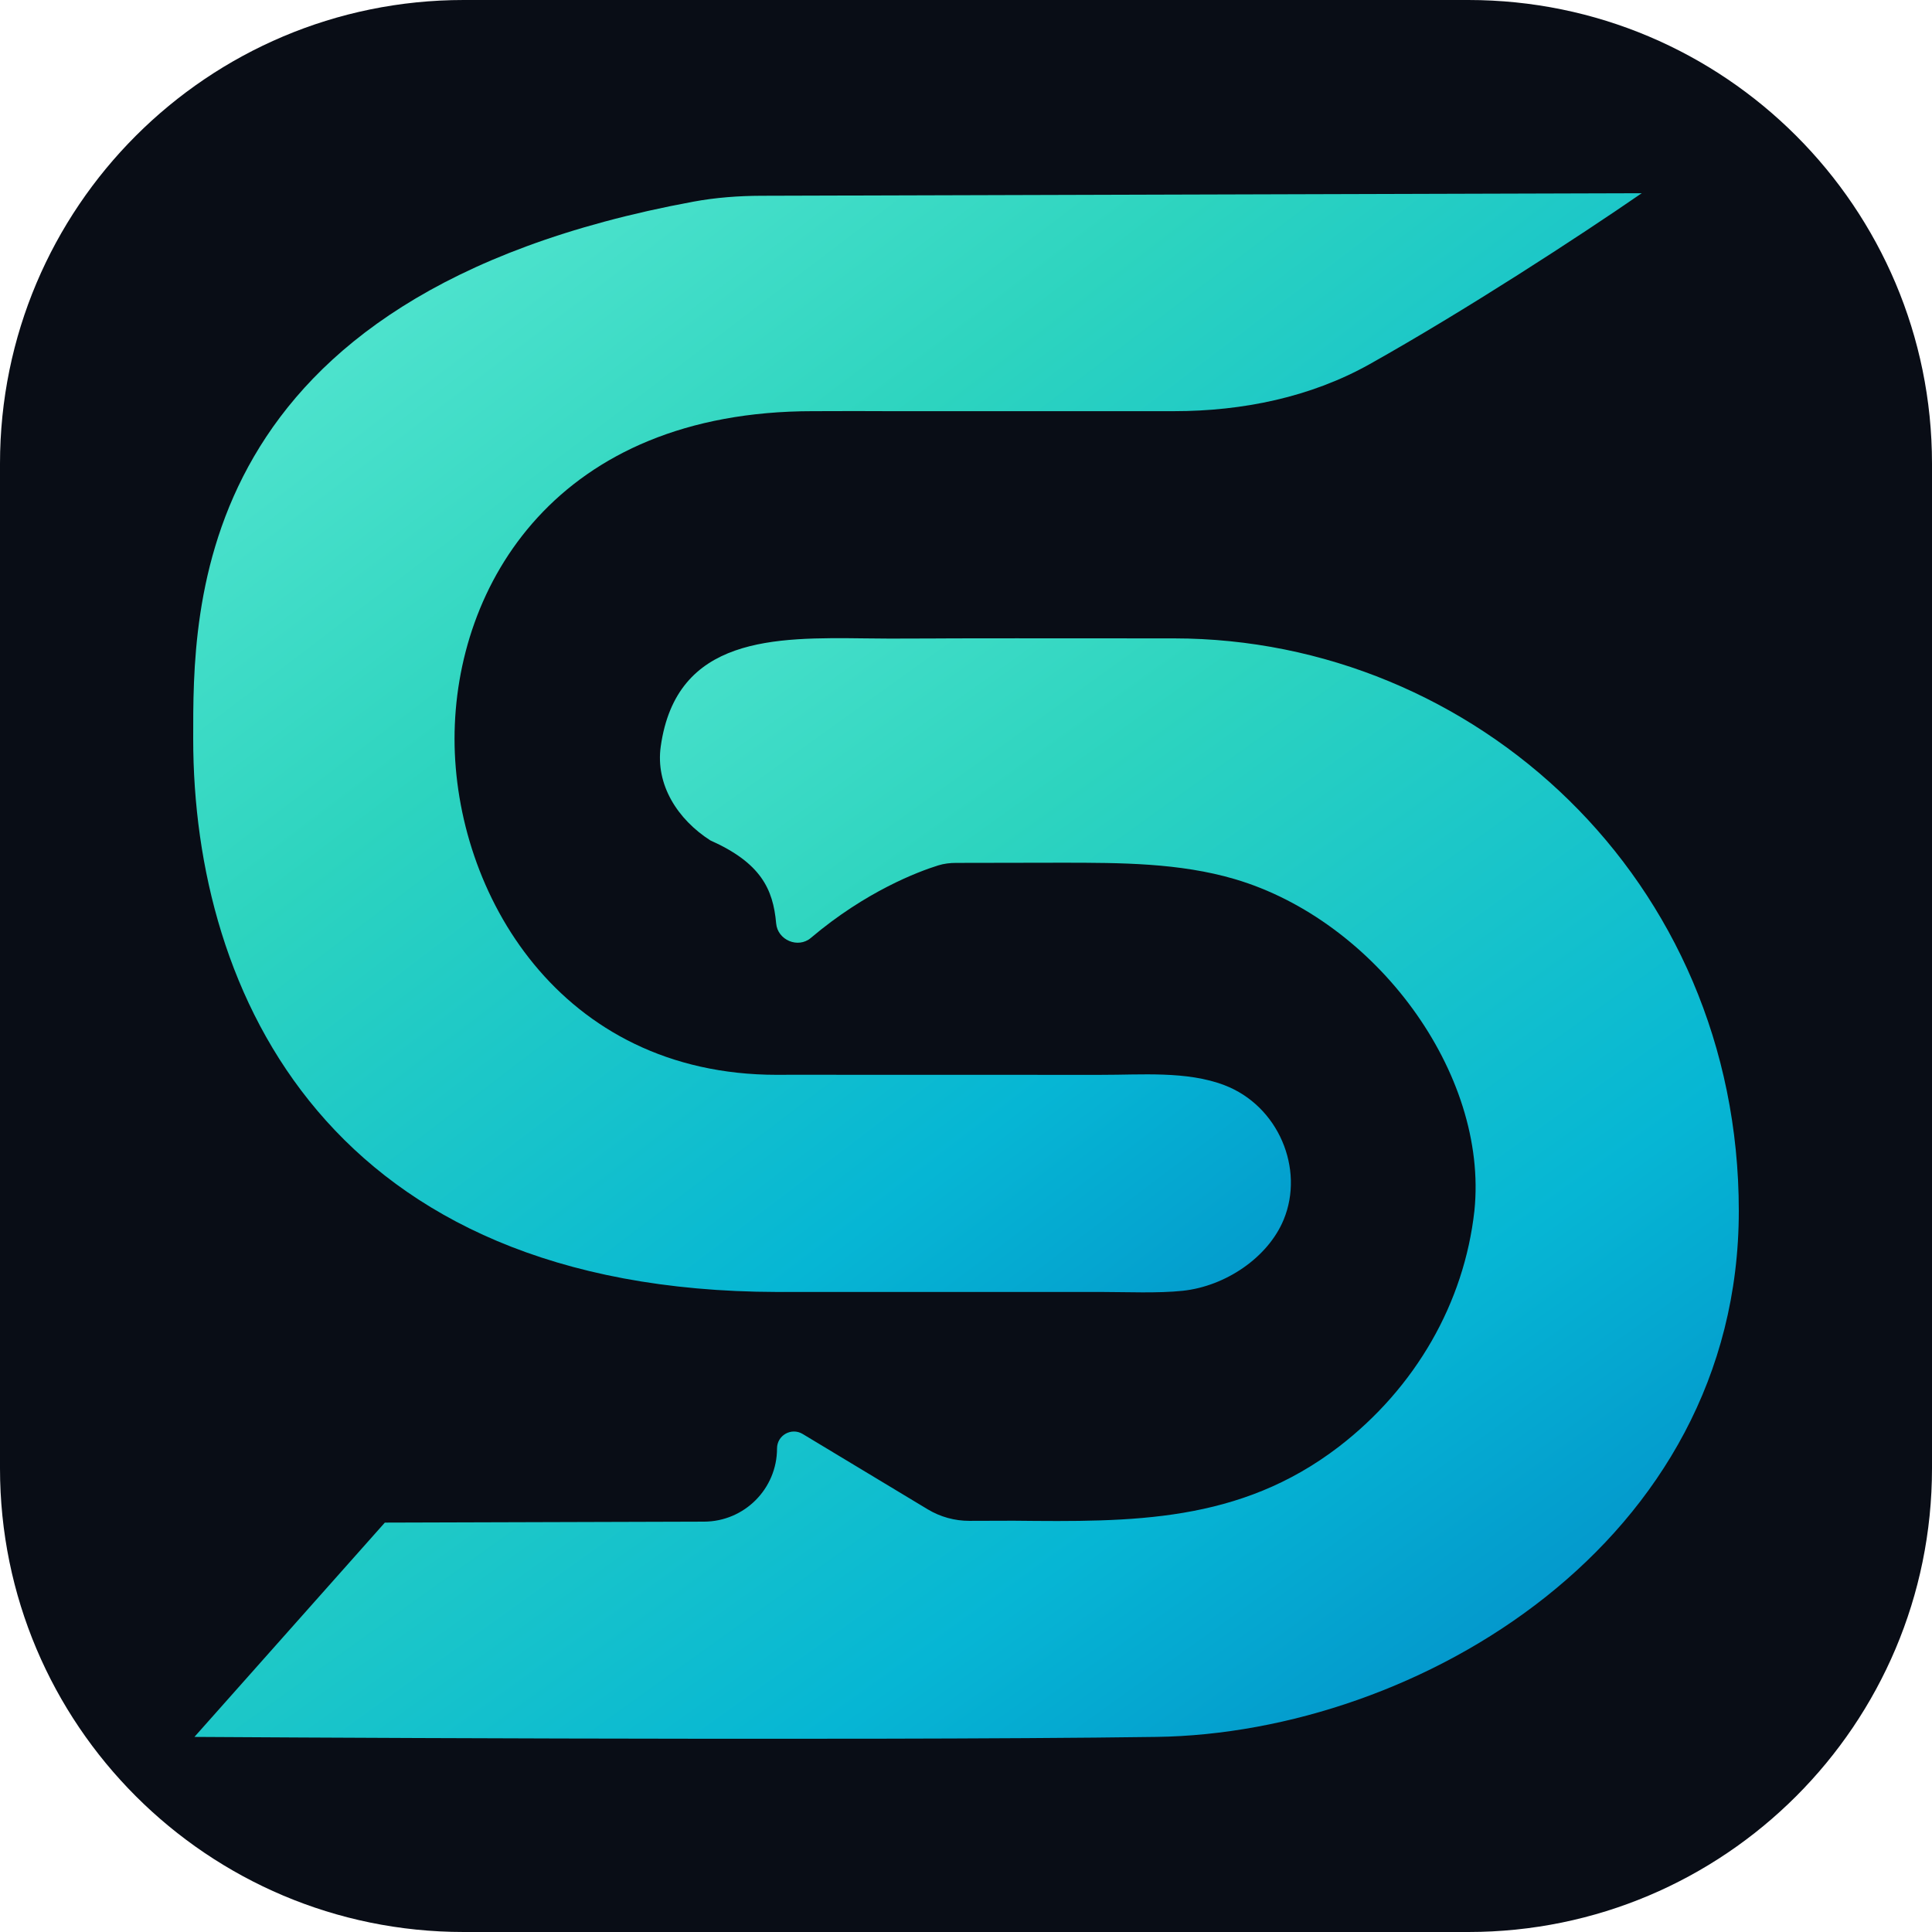
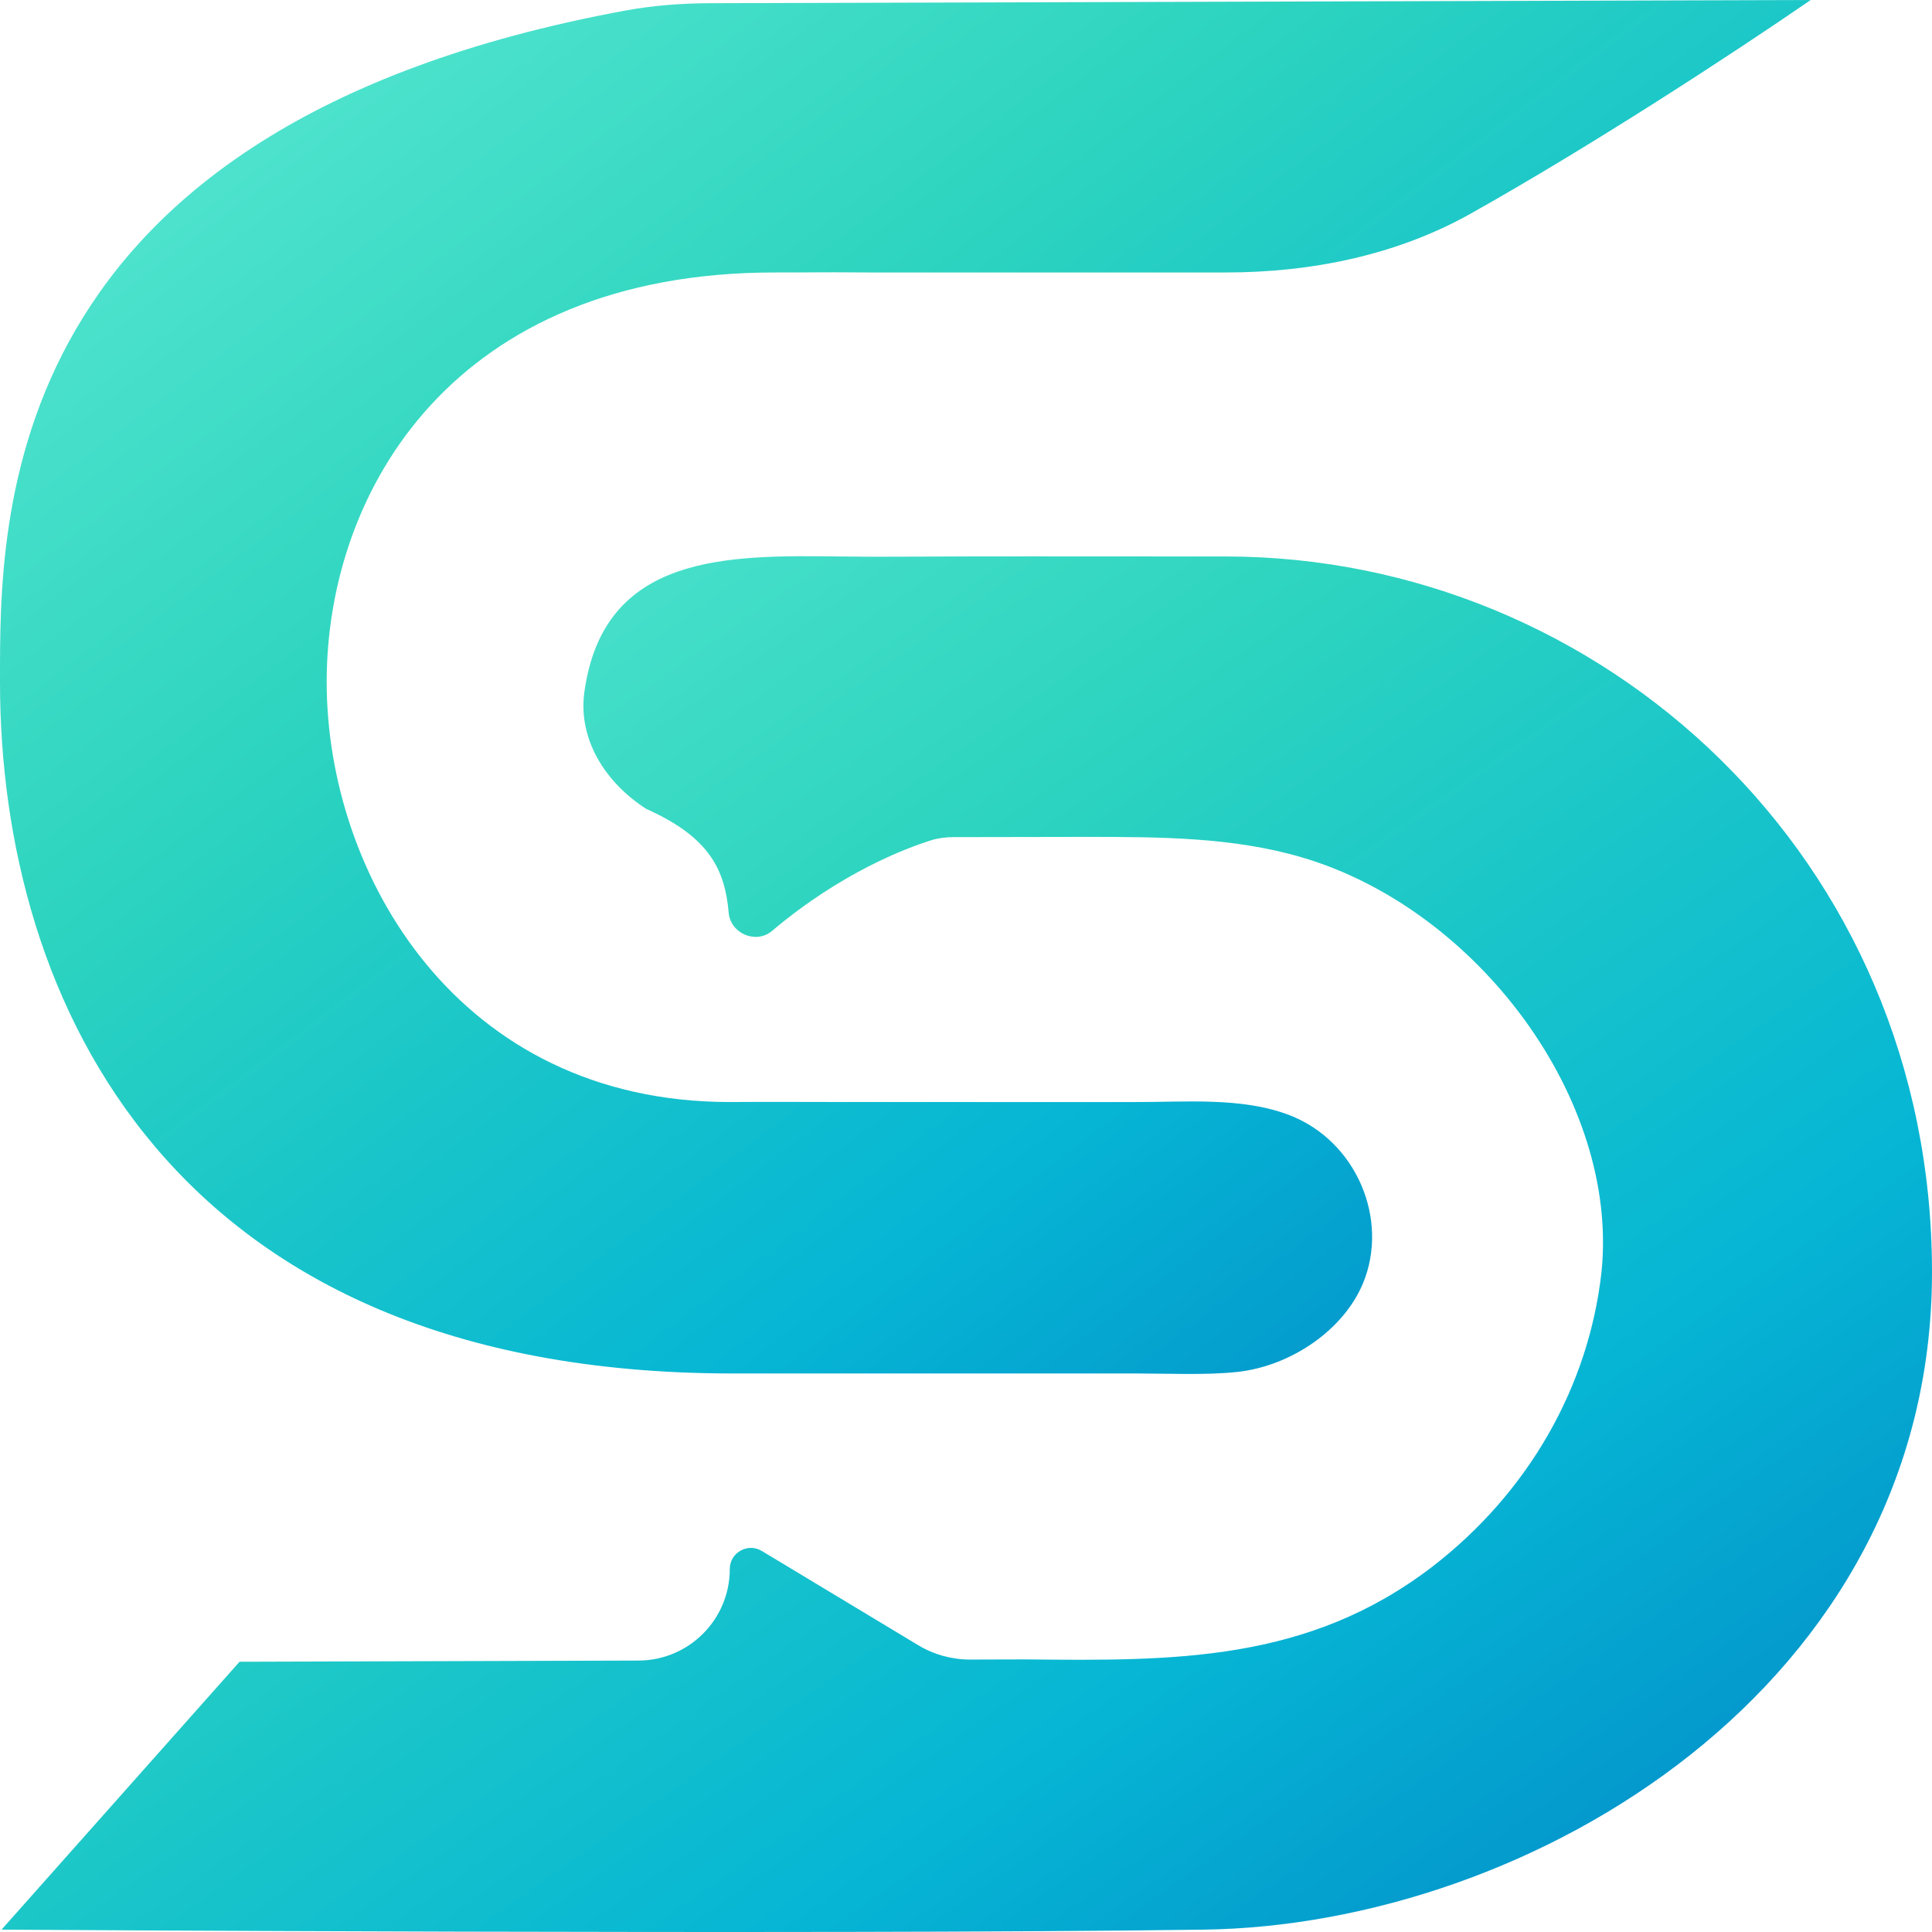
<svg xmlns="http://www.w3.org/2000/svg" width="250" height="250" viewBox="0 0 250 250" fill="none">
  <defs>
    <linearGradient id="schwarckGrad" x1="0%" y1="0%" x2="100%" y2="100%">
      <stop offset="0%" stop-color="#5eead4" />
      <stop offset="35%" stop-color="#2dd4bf" />
      <stop offset="70%" stop-color="#06b6d4" />
      <stop offset="100%" stop-color="#0284c7" />
    </linearGradient>
  </defs>
-   <rect width="250" height="250" rx="60" fill="#090d16" />
-   <g transform="translate(25, 25) scale(0.8)">
-     <path d="M190.306 27.644C205.845 18.924 224.083 7.043 234.301 0L91.892 0.415C88.225 0.426 84.51 0.702 80.912 1.367C-0.77 16.444 0 67.287 0 88.253C0 129.598 22.142 177.569 94.434 177.725H146.942C151.025 177.73 156.06 177.958 160.05 177.535C167.006 176.796 173.866 172.128 176.385 166.025C179.771 157.819 175.549 147.613 166.792 144.275C160.683 141.946 153.333 142.621 146.867 142.605L109.737 142.602C97.823 142.568 94.434 142.602 94.434 142.602C59.179 142.602 42.272 113.06 42.272 88.253C42.272 63.447 58.776 35.257 100.243 35.257C108.341 35.257 104.044 35.208 112.32 35.257H158.634C169.752 35.257 180.777 32.991 190.306 27.644Z" fill="url(#schwarckGrad)" />
-     <path d="M132.699 214.726C151.836 214.923 169.212 215.103 185.332 202.736C197.707 193.204 205.573 179.512 207.232 164.614C209.547 142.299 191.195 117.635 168.47 110.944C159.522 108.31 149.991 108.301 140.699 108.293L123.401 108.323C122.417 108.325 121.438 108.436 120.499 108.73C117.242 109.75 108.833 112.906 99.902 120.461C97.832 122.211 94.527 120.81 94.292 118.109C93.805 112.53 91.787 108.314 83.648 104.685C78.352 101.296 74.751 95.678 75.625 89.486C78.145 71.641 94.065 71.832 108.737 72.008C110.05 72.024 111.353 72.039 112.636 72.042C128.055 72.025 110.036 71.974 158.634 72.008C207.232 72.042 250 110.944 250 164.614C250 218.284 198.068 249.109 155.797 249.694C106.064 250.382 0.199 249.694 0.199 249.694L30.998 215.031L82.628 214.876C89.154 214.856 94.434 209.56 94.434 203.034C94.434 200.908 96.756 199.596 98.578 200.693L118.808 212.882C120.844 214.109 123.178 214.754 125.555 214.747L132.699 214.726Z" fill="url(#schwarckGrad)" />
-   </g>
+   <path d="M190.306 27.644C205.845 18.924 224.083 7.043 234.301 0L91.892 0.415C88.225 0.426 84.51 0.702 80.912 1.367C-0.77 16.444 0 67.287 0 88.253C0 129.598 22.142 177.569 94.434 177.725H146.942C151.025 177.73 156.06 177.958 160.05 177.535C167.006 176.796 173.866 172.128 176.385 166.025C179.771 157.819 175.549 147.613 166.792 144.275C160.683 141.946 153.333 142.621 146.867 142.605L109.737 142.602C97.823 142.568 94.434 142.602 94.434 142.602C59.179 142.602 42.272 113.06 42.272 88.253C42.272 63.447 58.776 35.257 100.243 35.257C108.341 35.257 104.044 35.208 112.32 35.257H158.634C169.752 35.257 180.777 32.991 190.306 27.644Z" fill="url(#schwarckGrad)" />
+   <path d="M132.699 214.726C151.836 214.923 169.212 215.103 185.332 202.736C197.707 193.204 205.573 179.512 207.232 164.614C209.547 142.299 191.195 117.635 168.47 110.944C159.522 108.31 149.991 108.301 140.699 108.293L123.401 108.323C122.417 108.325 121.438 108.436 120.499 108.73C117.242 109.75 108.833 112.906 99.902 120.461C97.832 122.211 94.527 120.81 94.292 118.109C93.805 112.53 91.787 108.314 83.648 104.685C78.352 101.296 74.751 95.678 75.625 89.486C78.145 71.641 94.065 71.832 108.737 72.008C110.05 72.024 111.353 72.039 112.636 72.042C128.055 72.025 110.036 71.974 158.634 72.008C207.232 72.042 250 110.944 250 164.614C250 218.284 198.068 249.109 155.797 249.694C106.064 250.382 0.199 249.694 0.199 249.694L30.998 215.031L82.628 214.876C89.154 214.856 94.434 209.56 94.434 203.034C94.434 200.908 96.756 199.596 98.578 200.693L118.808 212.882C120.844 214.109 123.178 214.754 125.555 214.747L132.699 214.726Z" fill="url(#schwarckGrad)" />
</svg>
